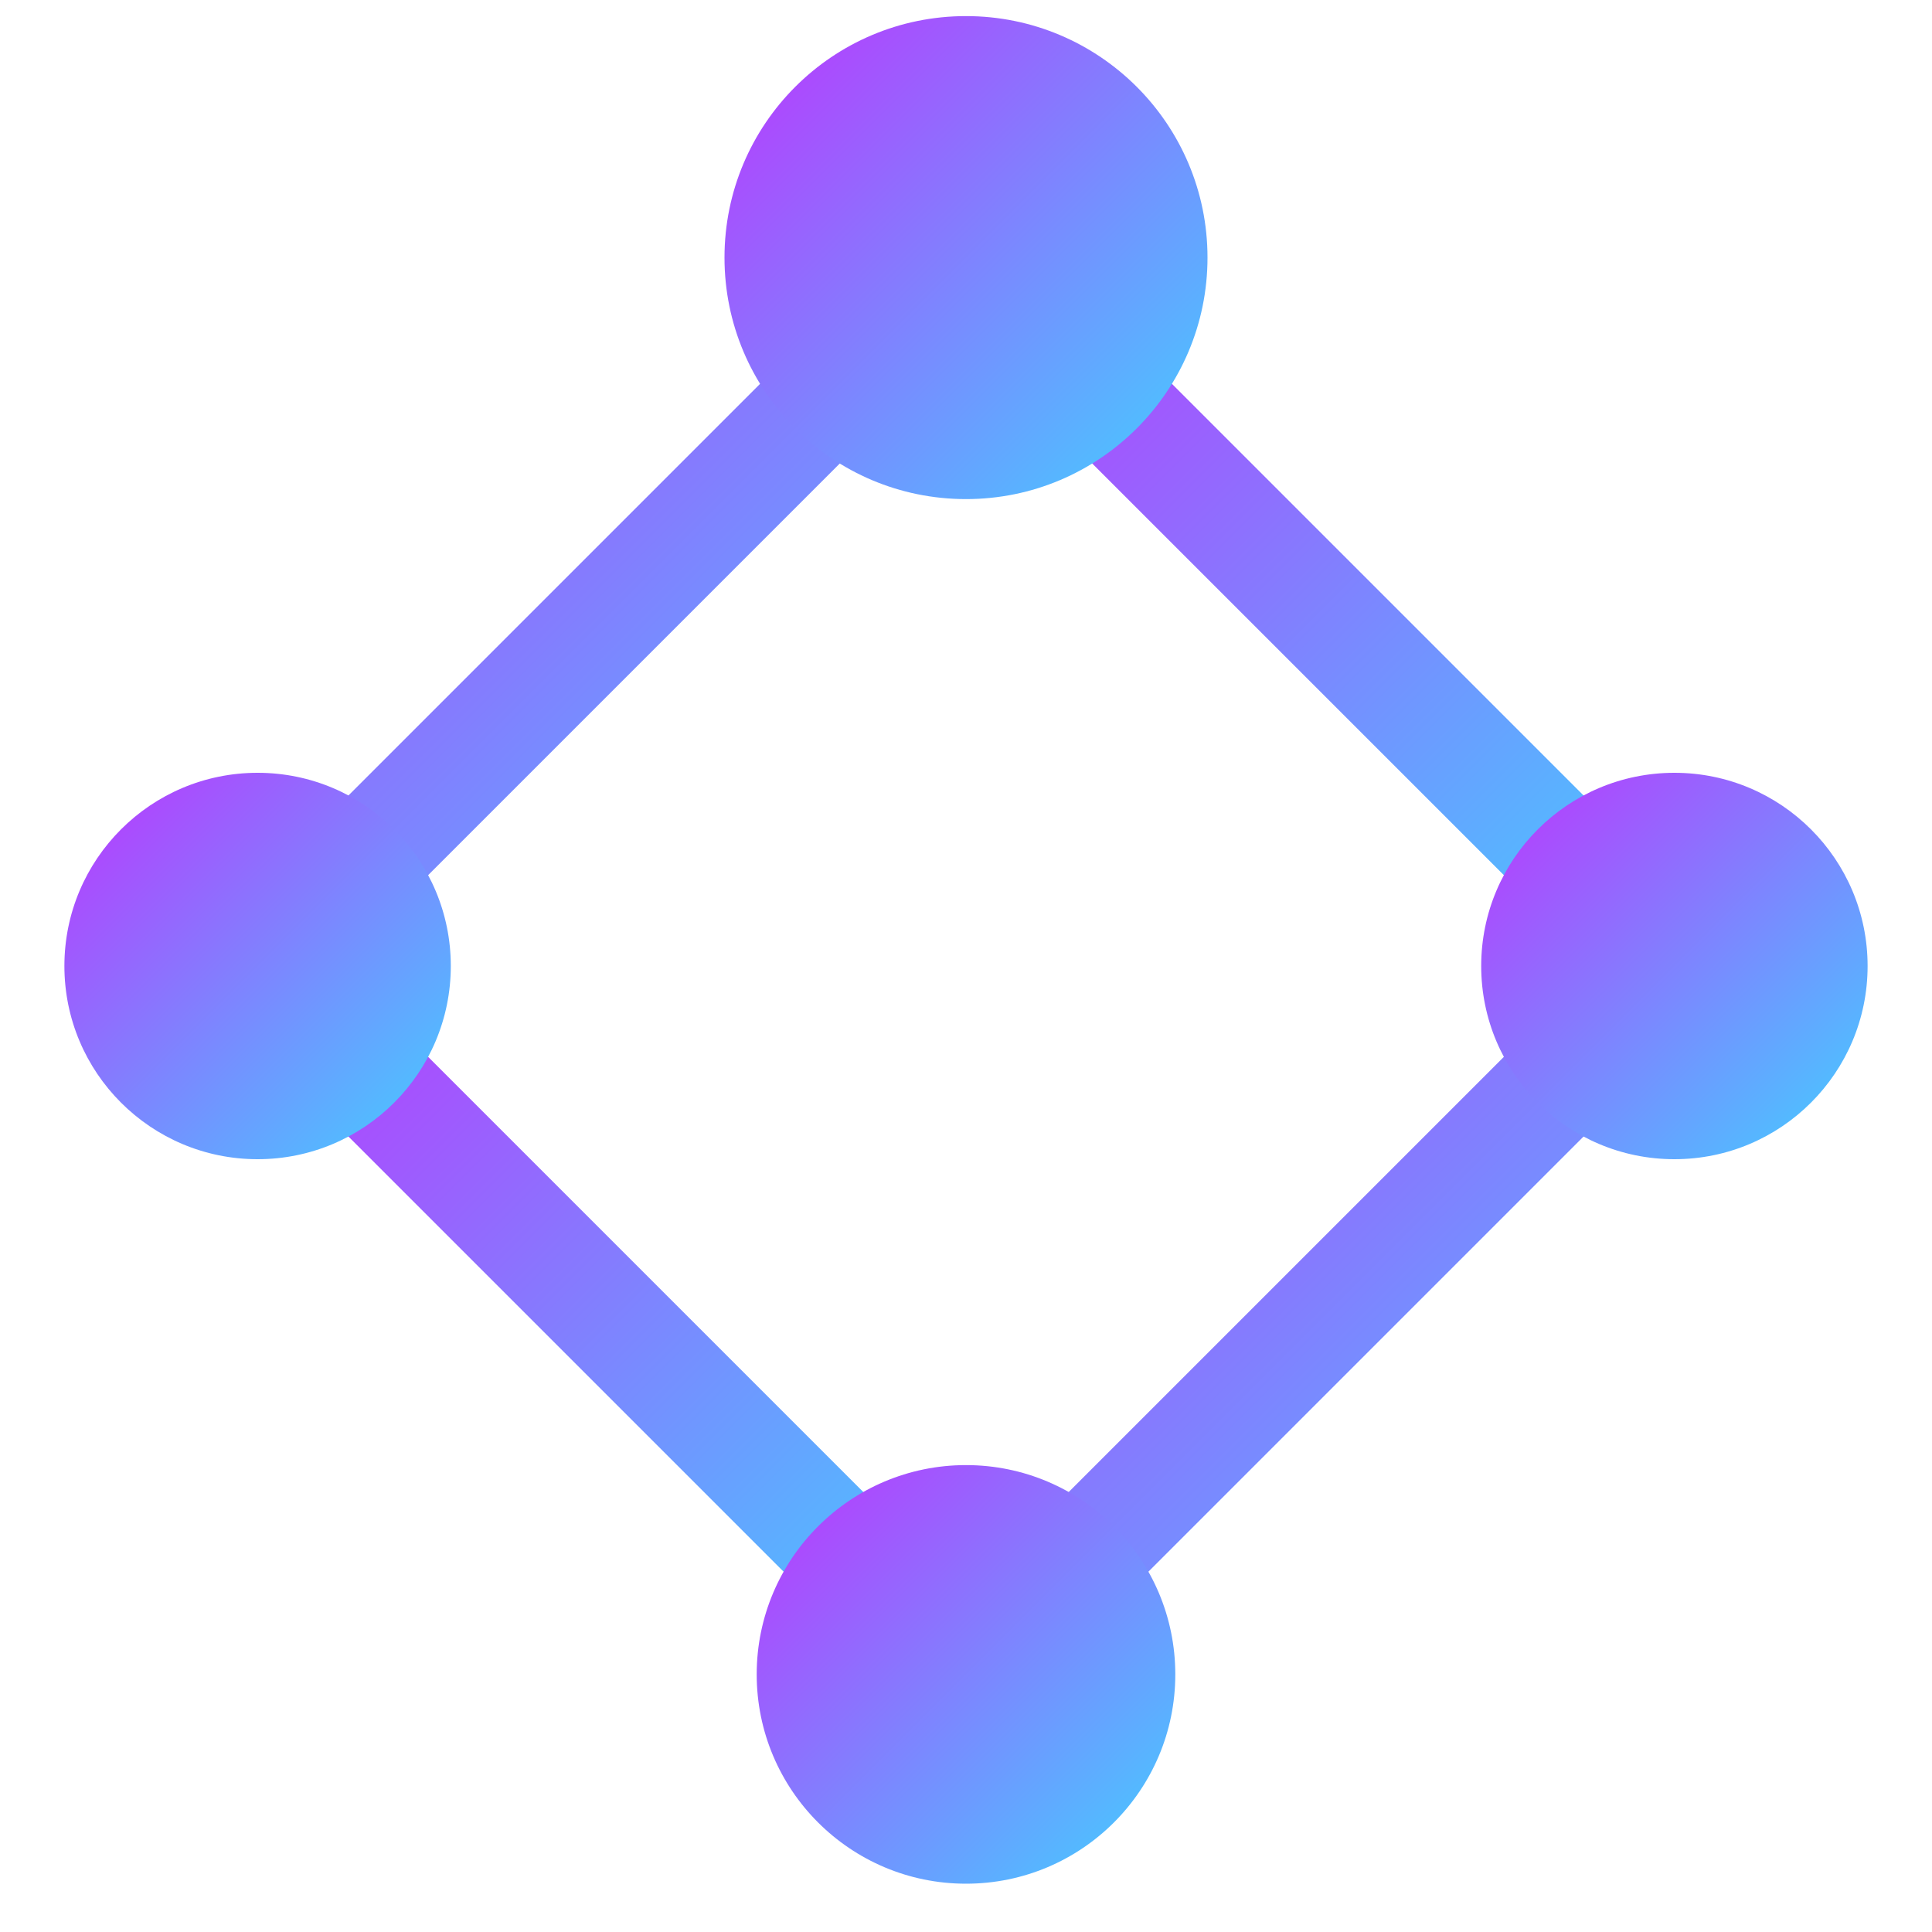
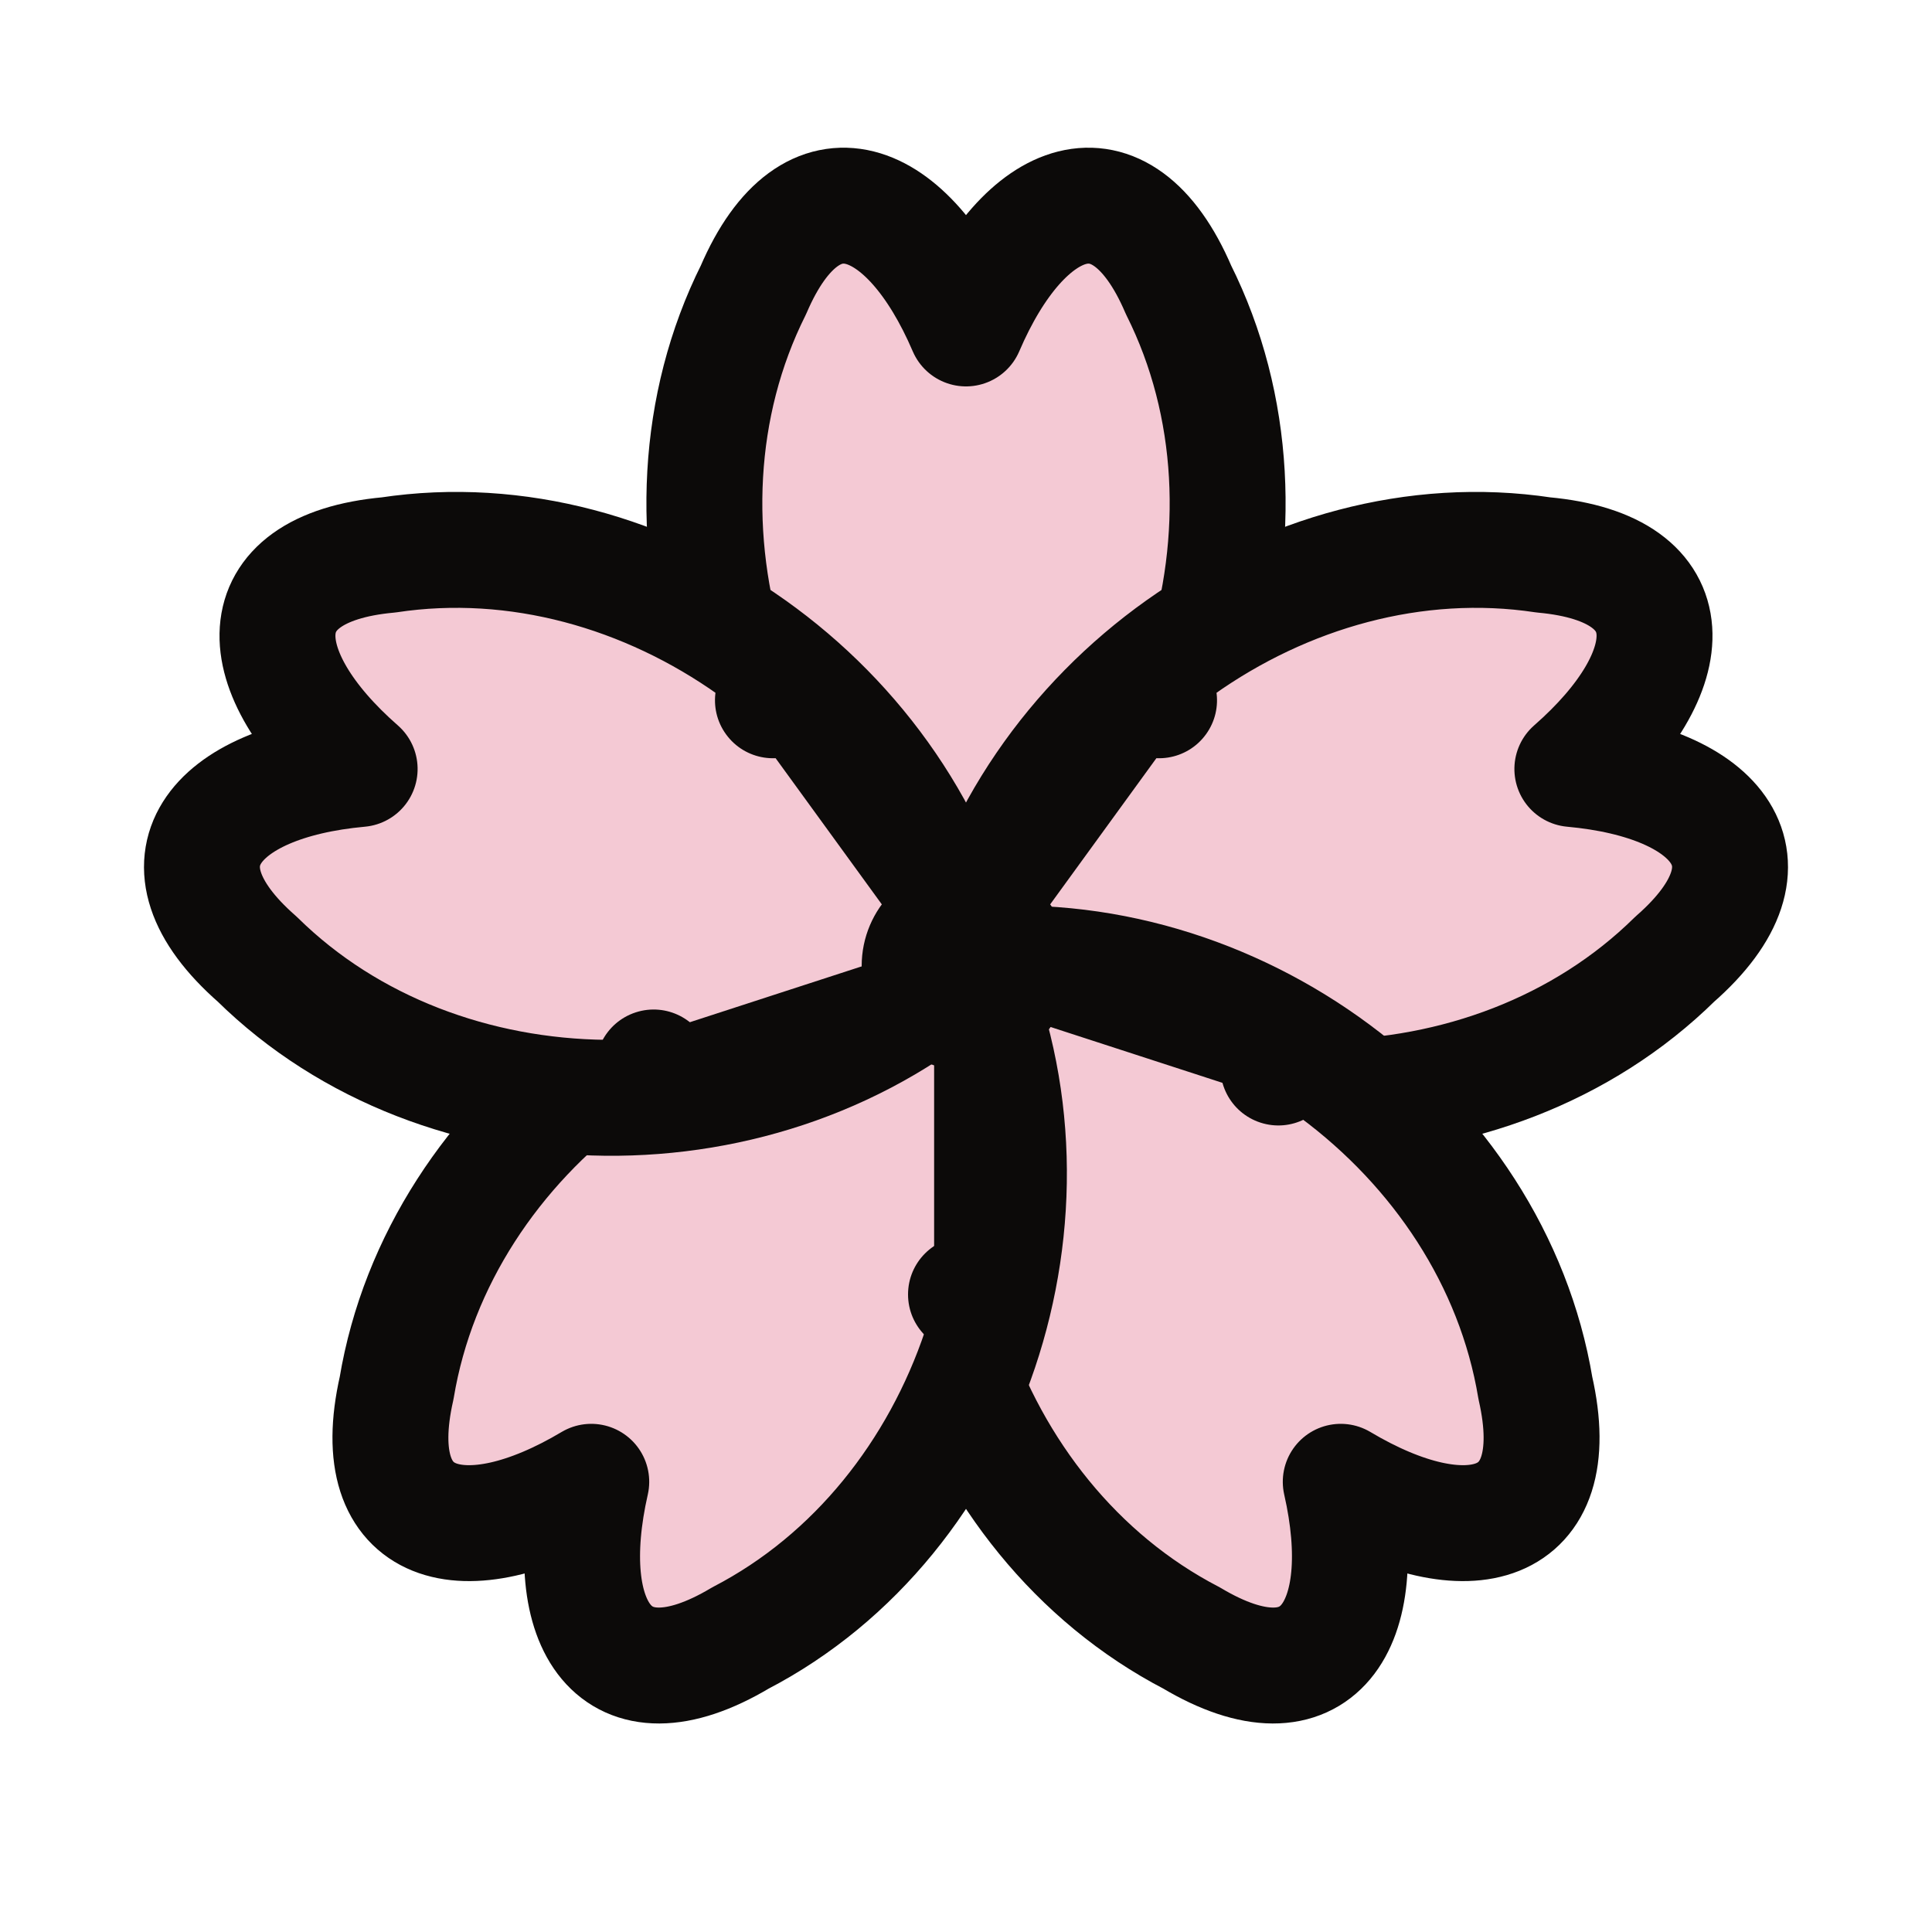
- <svg xmlns="http://www.w3.org/2000/svg" width="240" height="240" viewBox="0 0 240 240" fill="none">
-   <defs>
-     <linearGradient id="nodeGradient" x1="0%" y1="0%" x2="100%" y2="100%">
-       <stop offset="0%" style="stop-color:#bd34fe;stop-opacity:1" />
-       <stop offset="100%" style="stop-color:#41d1ff;stop-opacity:1" />
-     </linearGradient>
-   </defs>
-   <g stroke="url(#nodeGradient)" stroke-width="14" stroke-linecap="round">
-     <path d="M120 32L32 120" />
-     <path d="M120 32L208 120" />
-     <path d="M32 120L120 208" />
-     <path d="M208 120L120 208" />
-     <path d="M32 120L208 120" />
+ <svg xmlns="http://www.w3.org/2000/svg" width="100" height="100" viewBox="0 0 100 100" fill="none">
+   <g fill="#f4c9d4" stroke="#0c0a09" stroke-width="6" stroke-linejoin="round">
+     <path d="M50,50 C38,43 33,27 39,15 C42,8 47,10 50,17 C53,10 58,8 61,15 C67,27 62,43 50,50 Z" />
+     <path d="M50,50 C38,43 33,27 39,15 C42,8 47,10 50,17 C53,10 58,8 61,15 C67,27 62,43 50,50 Z" transform="rotate(72 50 50)" />
+     <path d="M50,50 C38,43 33,27 39,15 C42,8 47,10 50,17 C53,10 58,8 61,15 C67,27 62,43 50,50 Z" transform="rotate(144 50 50)" />
+     <path d="M50,50 C38,43 33,27 39,15 C42,8 47,10 50,17 C53,10 58,8 61,15 C67,27 62,43 50,50 Z" transform="rotate(216 50 50)" />
+     <path d="M50,50 C38,43 33,27 39,15 C42,8 47,10 50,17 C53,10 58,8 61,15 C67,27 62,43 50,50 Z" transform="rotate(288 50 50)" />
  </g>
-   <g fill="url(#nodeGradient)">
-     <circle cx="120" cy="32" r="30" />
-     <circle cx="32" cy="120" r="24" />
-     <circle cx="208" cy="120" r="24" />
-     <circle cx="120" cy="208" r="26" />
+   <g stroke="#0c0a09" stroke-width="3.3" stroke-linecap="round">
+     <path d="M50 50L50 34" transform="rotate(36 50 50)" />
+     <path d="M50 50L50 34" transform="rotate(108 50 50)" />
+     <path d="M50 50L50 34" transform="rotate(180 50 50)" />
+     <path d="M50 50L50 34" transform="rotate(252 50 50)" />
+     <path d="M50 50L50 34" transform="rotate(324 50 50)" />
+   </g>
+   <g fill="#0c0a09">
+     <circle cx="50" cy="33" r="3" transform="rotate(36 50 50)" />
+     <circle cx="50" cy="33" r="3" transform="rotate(108 50 50)" />
+     <circle cx="50" cy="33" r="3" transform="rotate(180 50 50)" />
+     <circle cx="50" cy="33" r="3" transform="rotate(252 50 50)" />
+     <circle cx="50" cy="33" r="3" transform="rotate(324 50 50)" />
+     <circle cx="50" cy="50" r="5.4" />
  </g>
</svg>
